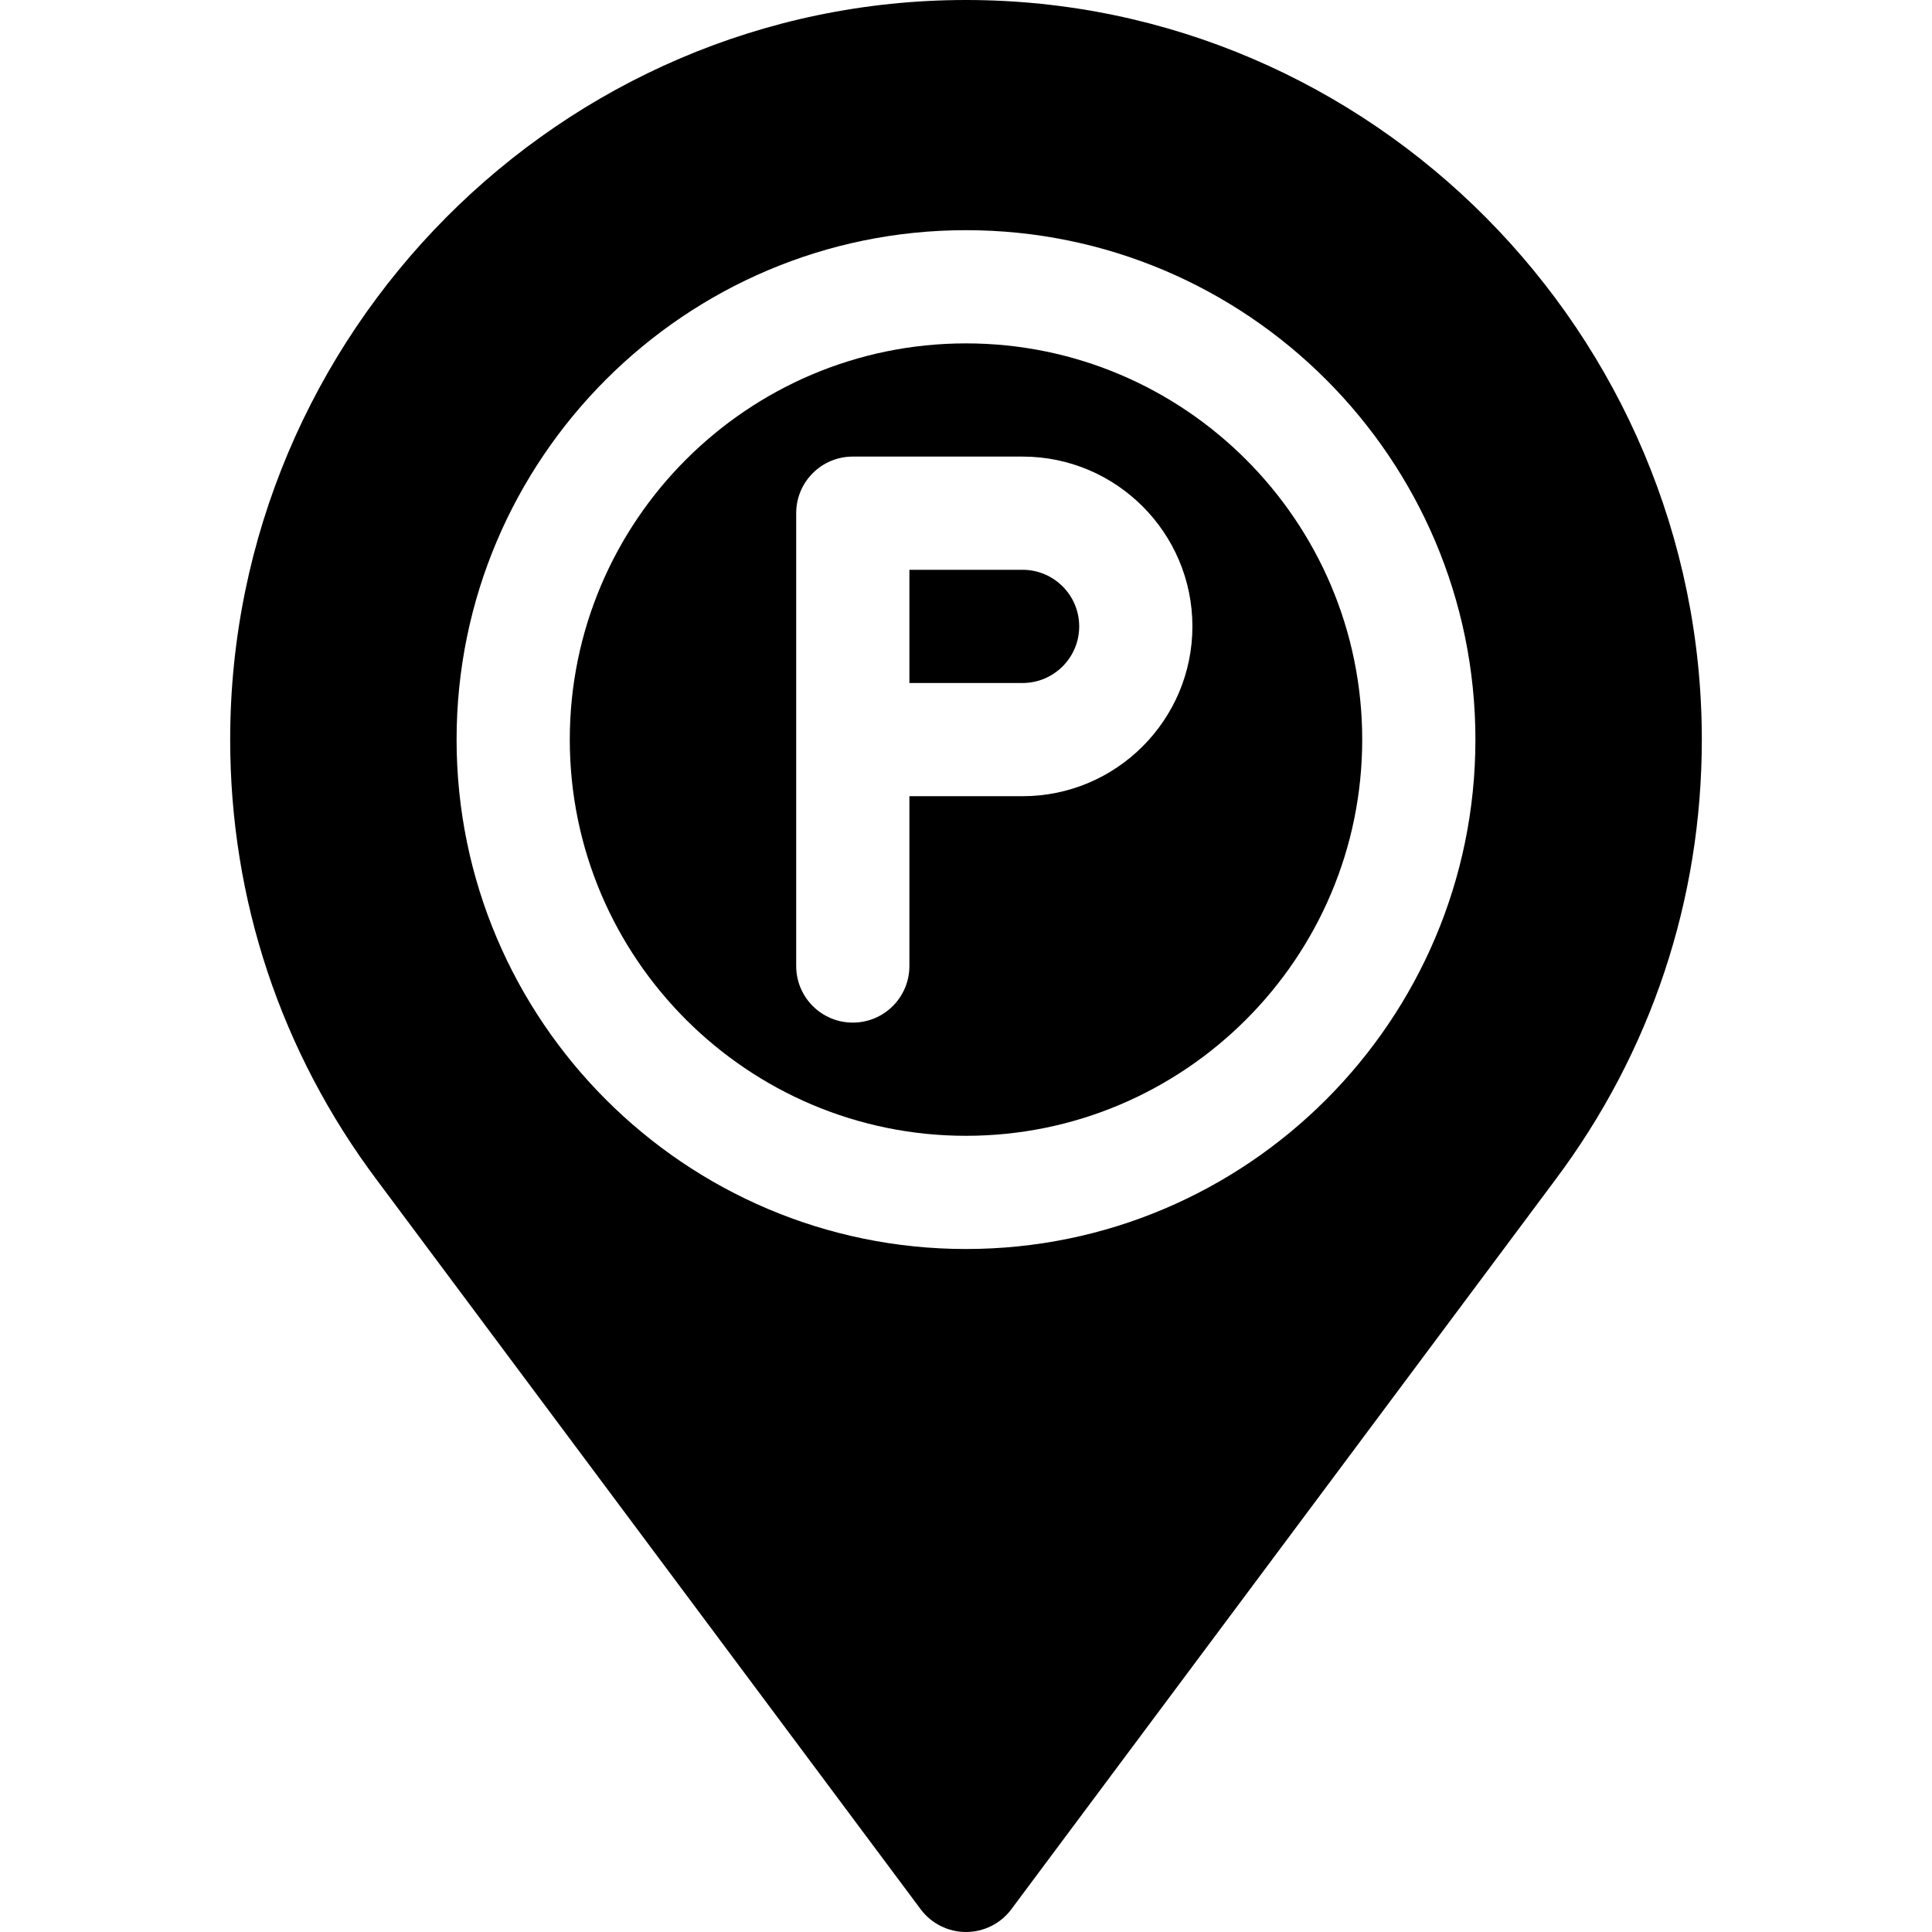
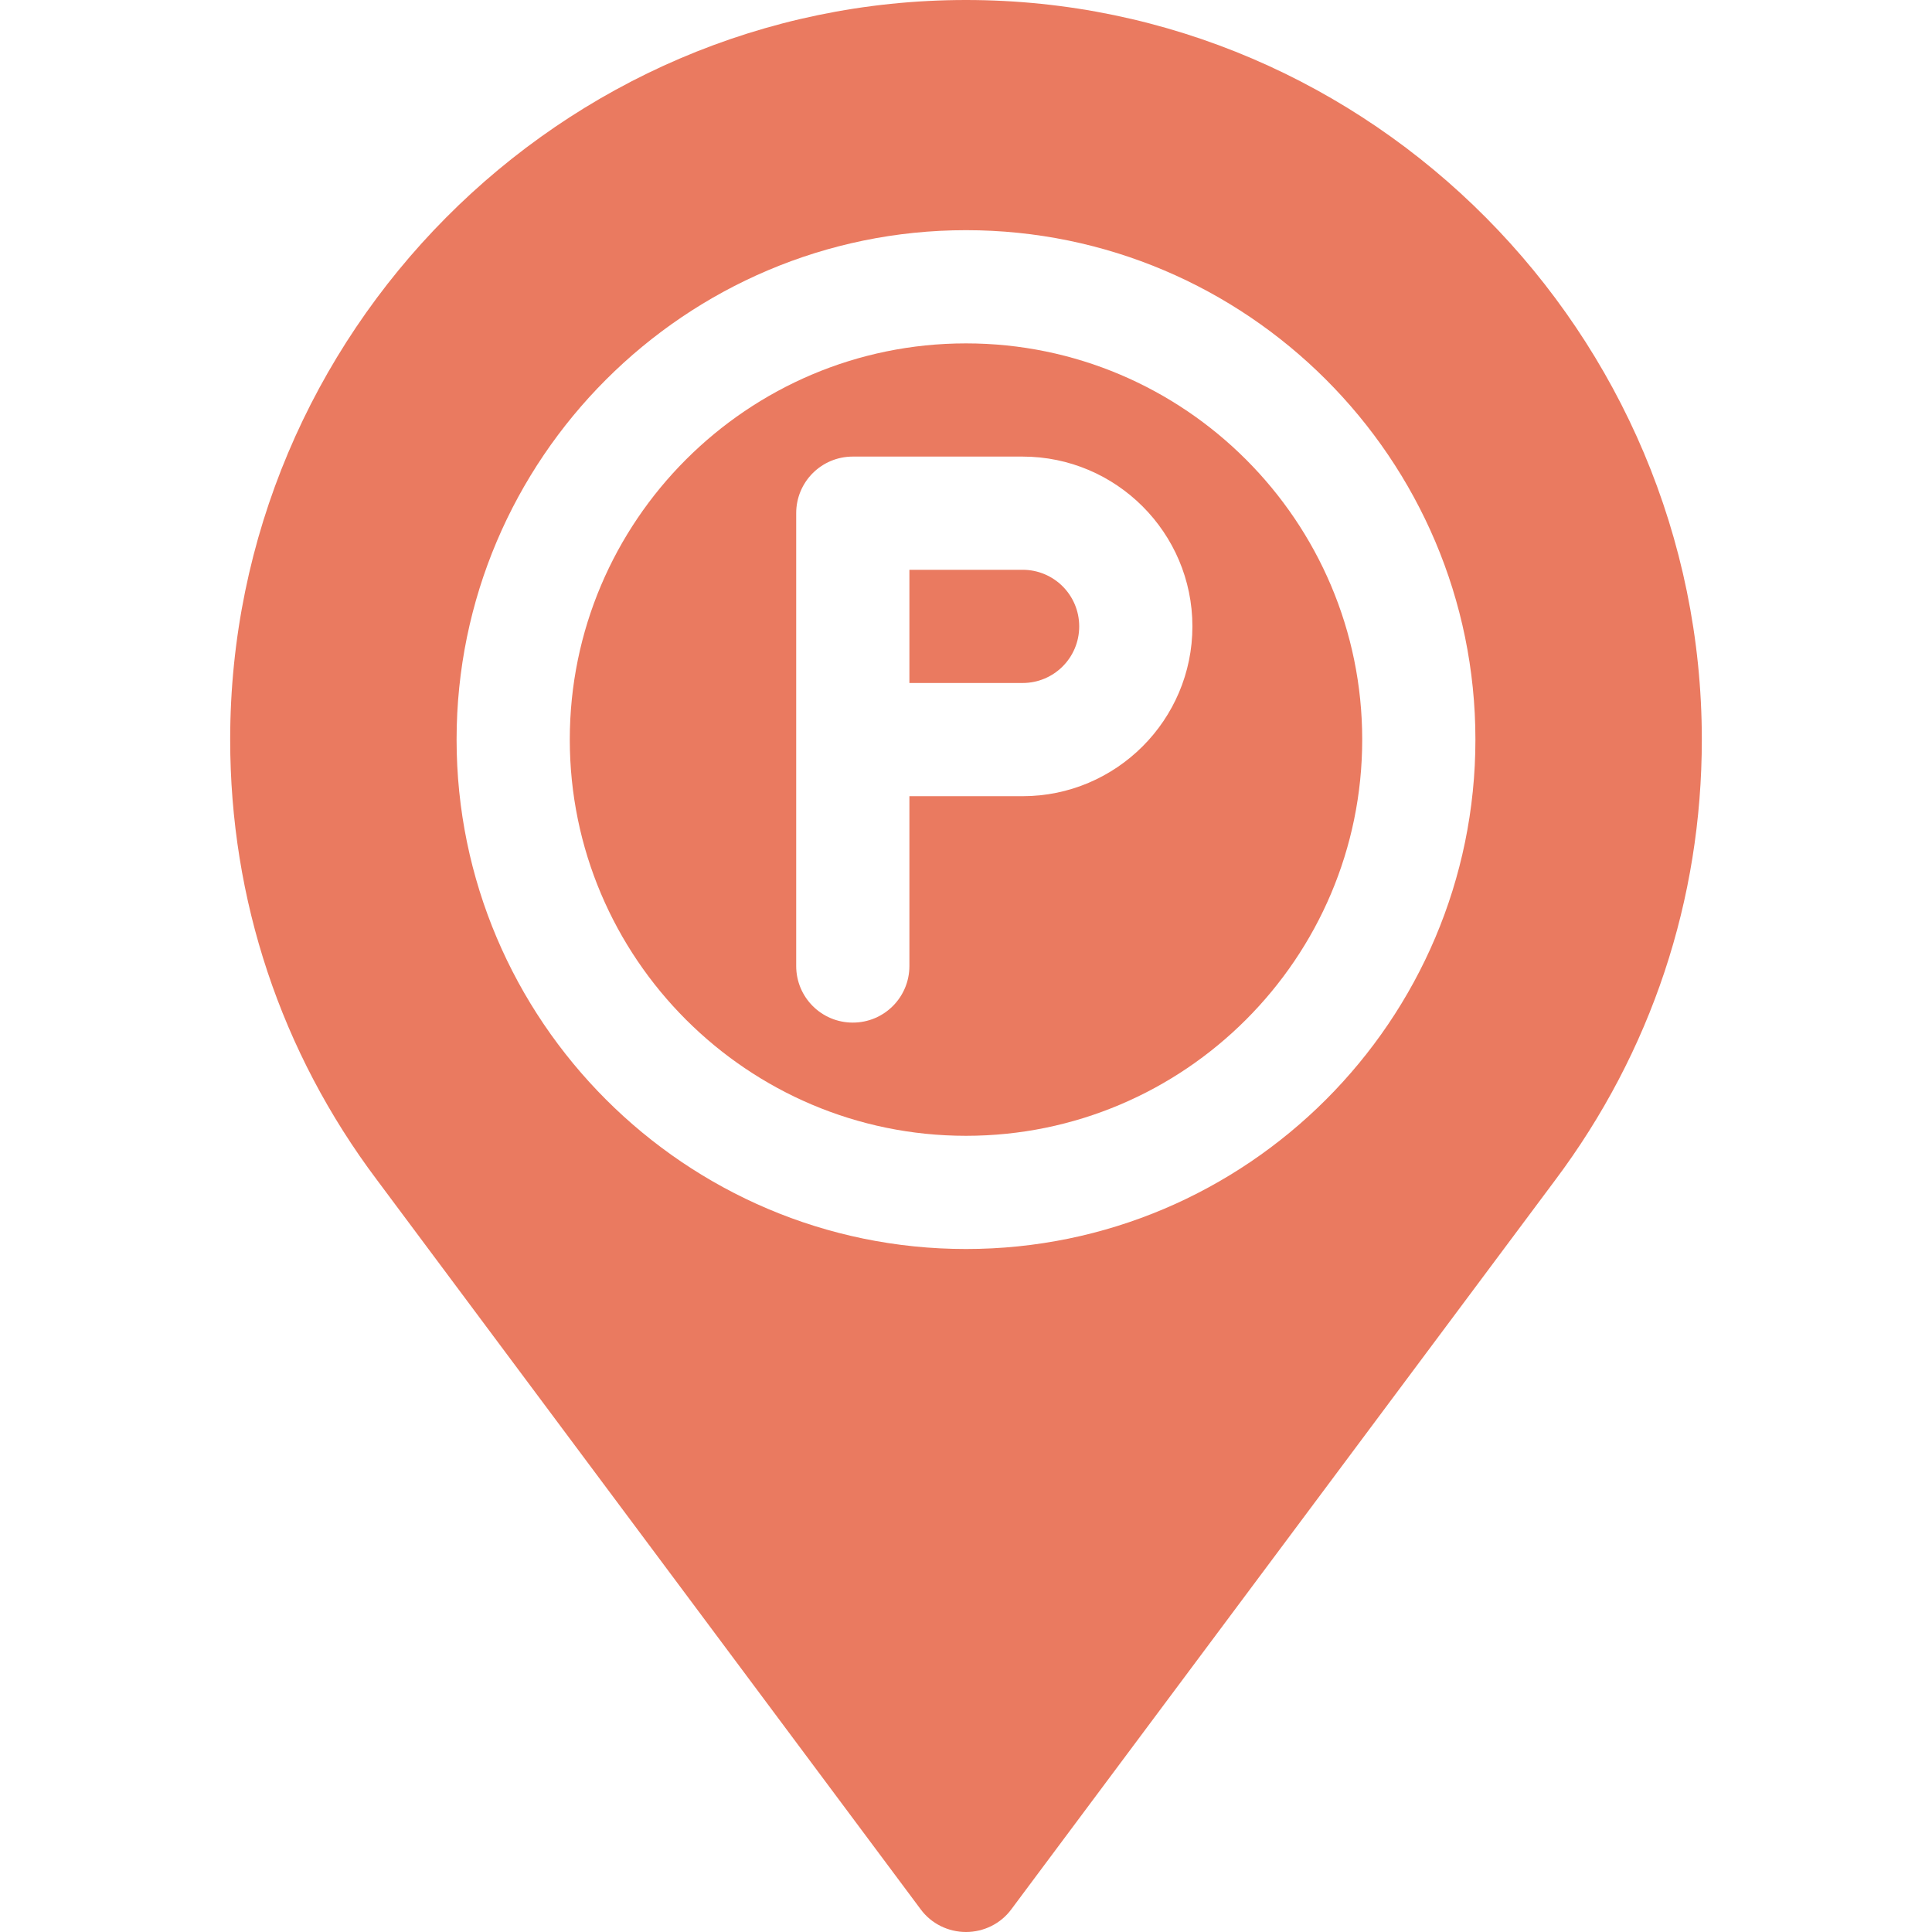
<svg xmlns="http://www.w3.org/2000/svg" version="1.1" id="Capa_1" x="0px" y="0px" viewBox="0 0 512 512" style="enable-background:new 0 0 512 512;" xml:space="preserve">
+   <style type="text/css">
+ 	.st0{fill:#EA7A60;}
+ </style>
  <g>
    <g>
-       <path d="M256,91c-57.891,0-105,47.109-105,105s47.109,105,105,105s105-47.109,105-105S313.891,91,256,91z M271,211h-30v45    c0,8.291-6.709,15-15,15s-15-6.709-15-15V136c0-8.291,6.709-15,15-15h45c24.814,0,45,20.186,45,45    C316,190.814,295.814,211,271,211z" />
+       <path class="st0" d="M256,91c-57.9,0-105,47.1-105,105s47.1,105,105,105s105-47.1,105-105S313.9,91,256,91z M271,211h-30v45    c0,8.3-6.7,15-15,15s-15-6.7-15-15V136c0-8.3,6.7-15,15-15h45c24.8,0,45,20.2,45,45S295.8,211,271,211z" />
    </g>
  </g>
  <g>
    <g>
-       <path d="M271,151h-30v30h30c8.276,0,15-6.724,15-15S279.276,151,271,151z" />
+       <path class="st0" d="M271,151h-30v30h30c8.3,0,15-6.7,15-15S279.3,151,271,151z" />
    </g>
  </g>
  <g>
    <g>
-       <path d="M256,0C148.48,0,61,88.48,61,196c0,42.437,13.447,82.808,38.892,116.748l144.111,193.246    C246.83,509.773,251.283,512,256,512s9.17-2.227,11.997-6.006l144.111-193.246C437.553,278.808,451,238.437,451,196    C451,88.48,363.52,0,256,0z M256,331c-74.443,0-135-60.557-135-135S181.557,61,256,61s135,60.557,135,135S330.443,331,256,331z" />
+       <path class="st0" d="M256,0C148.5,0,61,88.5,61,196c0,42.4,13.4,82.8,38.9,116.7L244,506c2.8,3.8,7.3,6,12,6c4.7,0,9.2-2.2,12-6    l144.1-193.2C437.6,278.8,451,238.4,451,196C451,88.5,363.5,0,256,0z M256,331c-74.4,0-135-60.6-135-135S181.6,61,256,61    s135,60.6,135,135S330.4,331,256,331z" />
    </g>
  </g>
-   <g>
- </g>
-   <g>
- </g>
-   <g>
- </g>
-   <g>
- </g>
-   <g>
- </g>
-   <g>
- </g>
-   <g>
- </g>
-   <g>
- </g>
-   <g>
- </g>
-   <g>
- </g>
-   <g>
- </g>
-   <g>
- </g>
-   <g>
- </g>
-   <g>
- </g>
-   <g>
- </g>
</svg>
